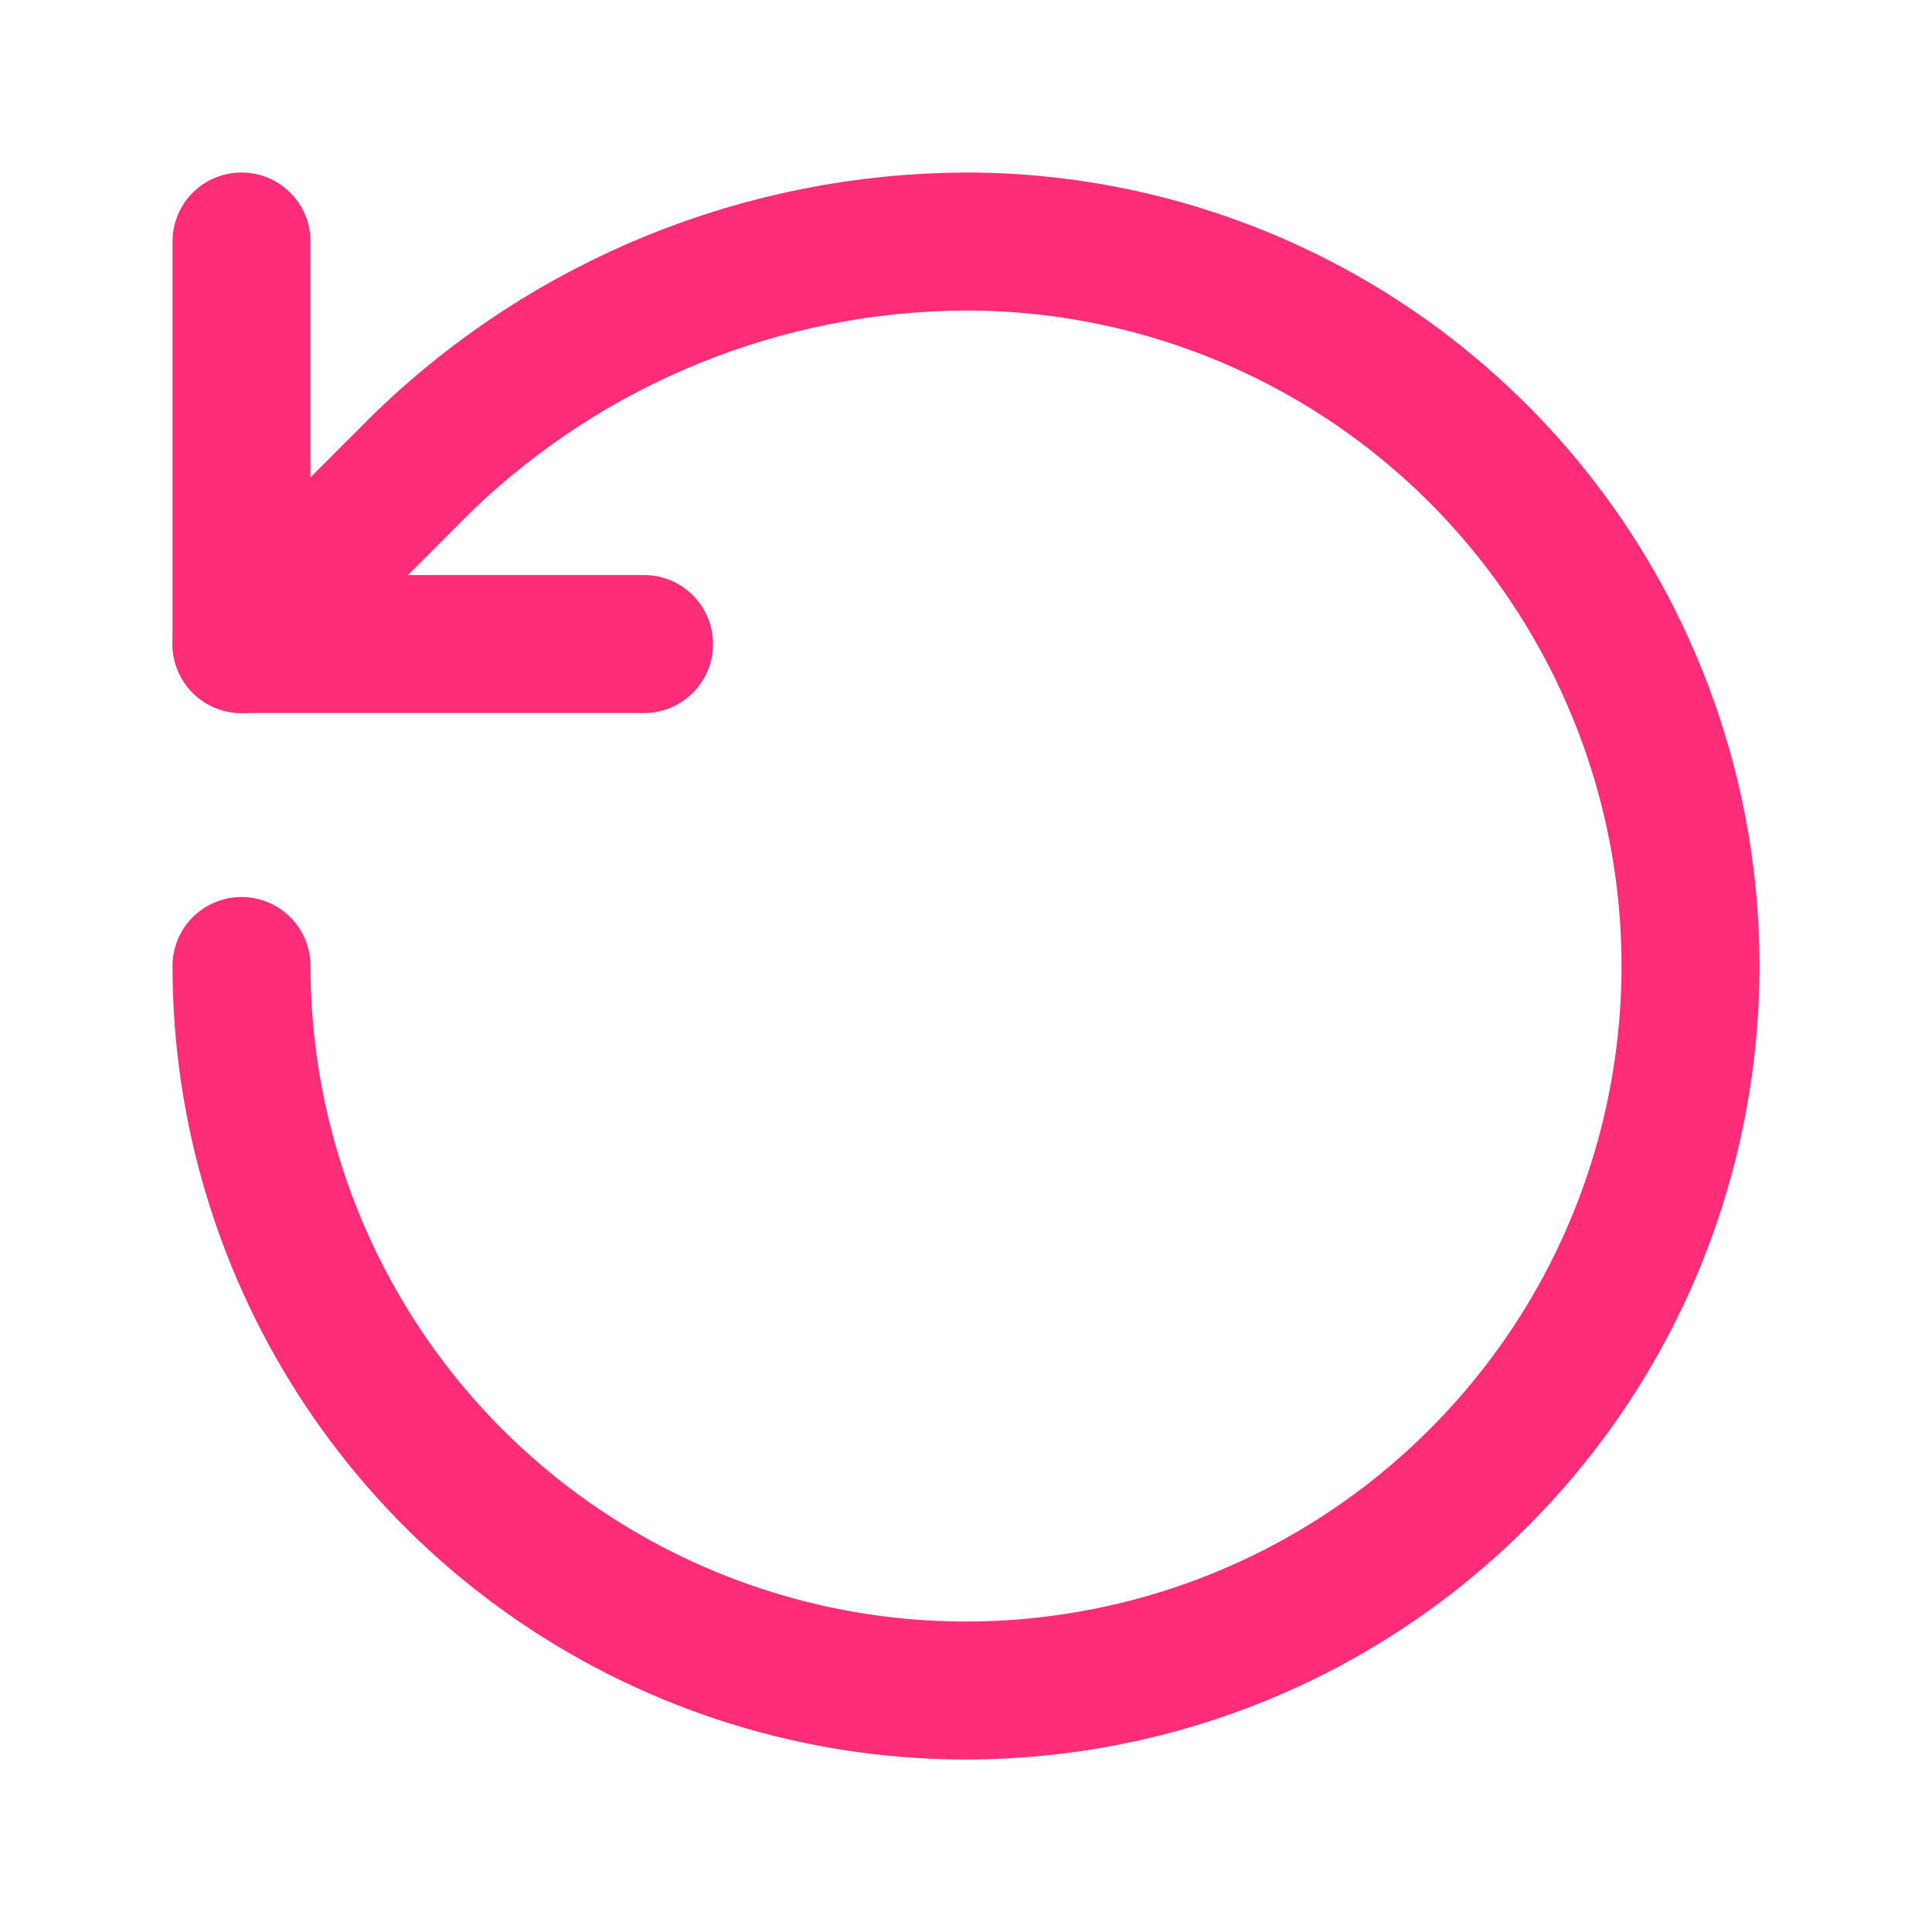
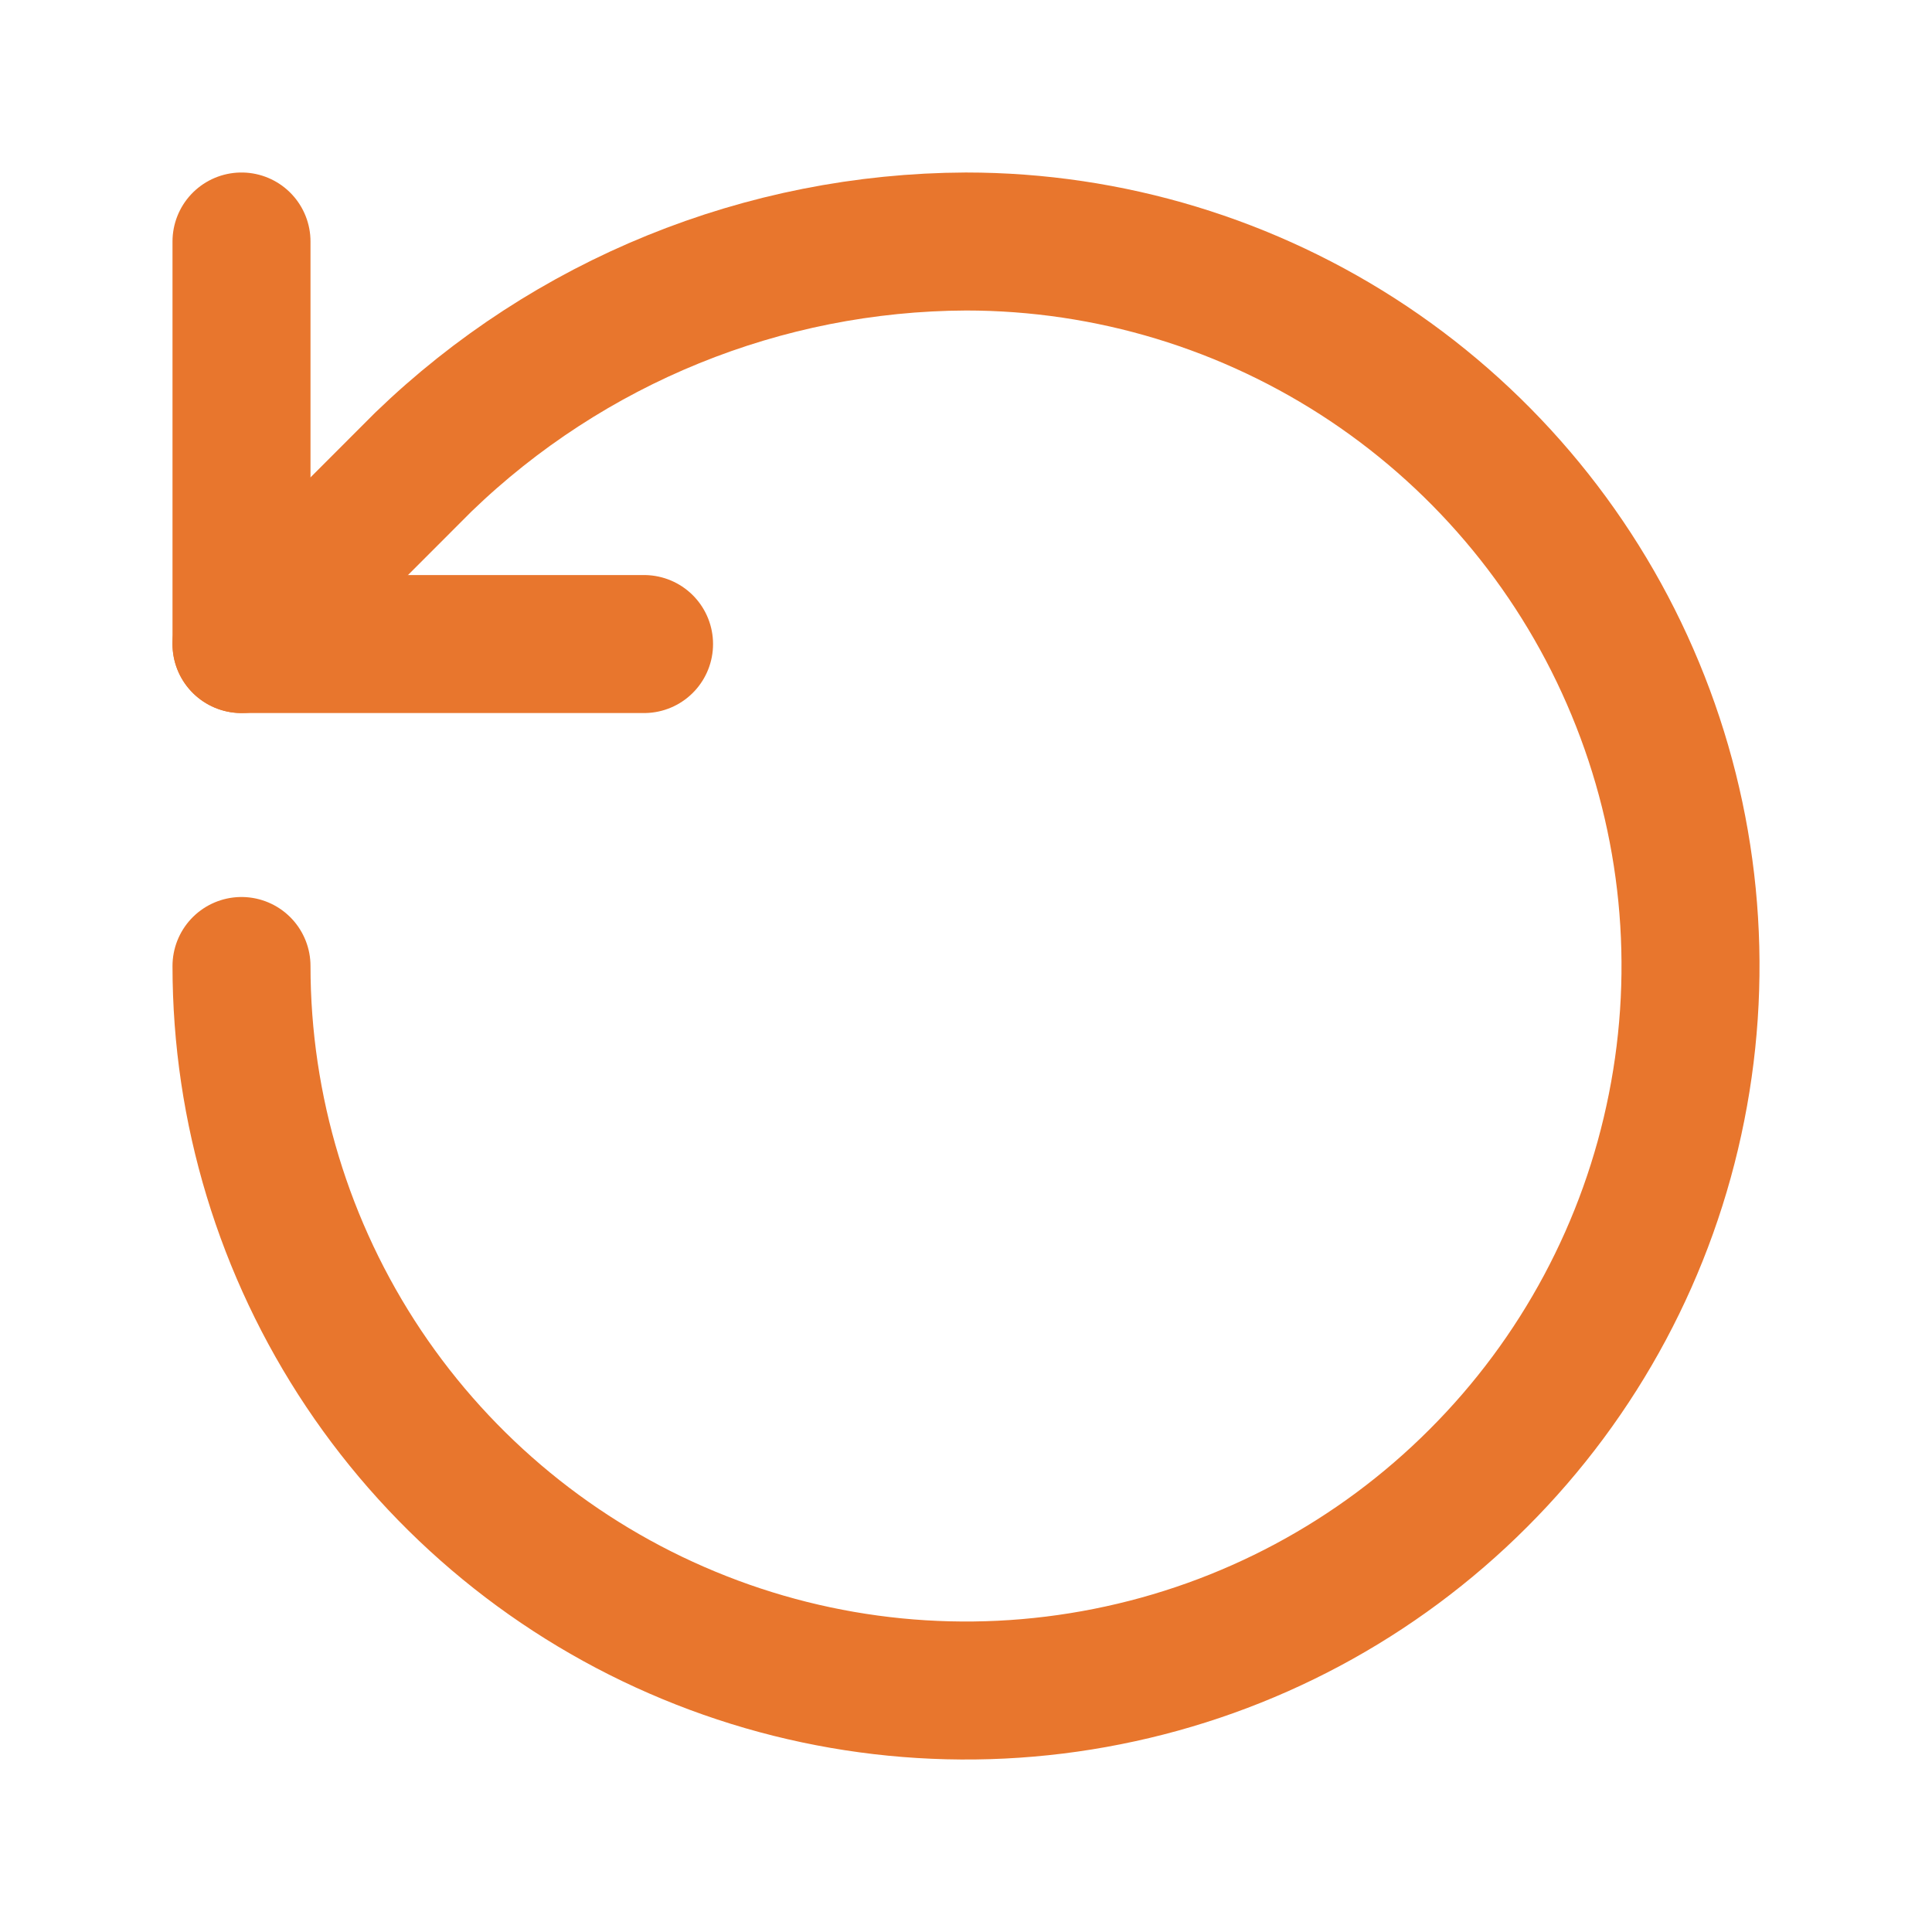
<svg xmlns="http://www.w3.org/2000/svg" width="14" height="14" viewBox="0 0 14 14" fill="none">
-   <path d="M1.75 7C1.75 8.038 2.058 9.053 2.635 9.917C3.212 10.78 4.032 11.453 4.991 11.85C5.95 12.248 7.006 12.352 8.024 12.149C9.043 11.947 9.978 11.447 10.712 10.712C11.447 9.978 11.947 9.043 12.149 8.024C12.352 7.006 12.248 5.95 11.85 4.991C11.453 4.032 10.78 3.212 9.917 2.635C9.053 2.058 8.038 1.75 7 1.75C5.532 1.756 4.124 2.328 3.068 3.348L1.75 4.667" stroke="#FF2D78" stroke-linecap="round" stroke-linejoin="round" />
-   <path d="M1.75 1.75V4.667H4.667" stroke="#FF2D78" stroke-linecap="round" stroke-linejoin="round" />
+   <path d="M1.75 7C1.75 8.038 2.058 9.053 2.635 9.917C3.212 10.78 4.032 11.453 4.991 11.85C5.95 12.248 7.006 12.352 8.024 12.149C9.043 11.947 9.978 11.447 10.712 10.712C11.447 9.978 11.947 9.043 12.149 8.024C12.352 7.006 12.248 5.95 11.85 4.991C11.453 4.032 10.78 3.212 9.917 2.635C9.053 2.058 8.038 1.75 7 1.75C5.532 1.756 4.124 2.328 3.068 3.348L1.75 4.667" stroke="#E8762D" stroke-linecap="round" stroke-linejoin="round" />
+   <path d="M1.75 1.75V4.667H4.667" stroke="#E8762D" stroke-linecap="round" stroke-linejoin="round" />
</svg>
